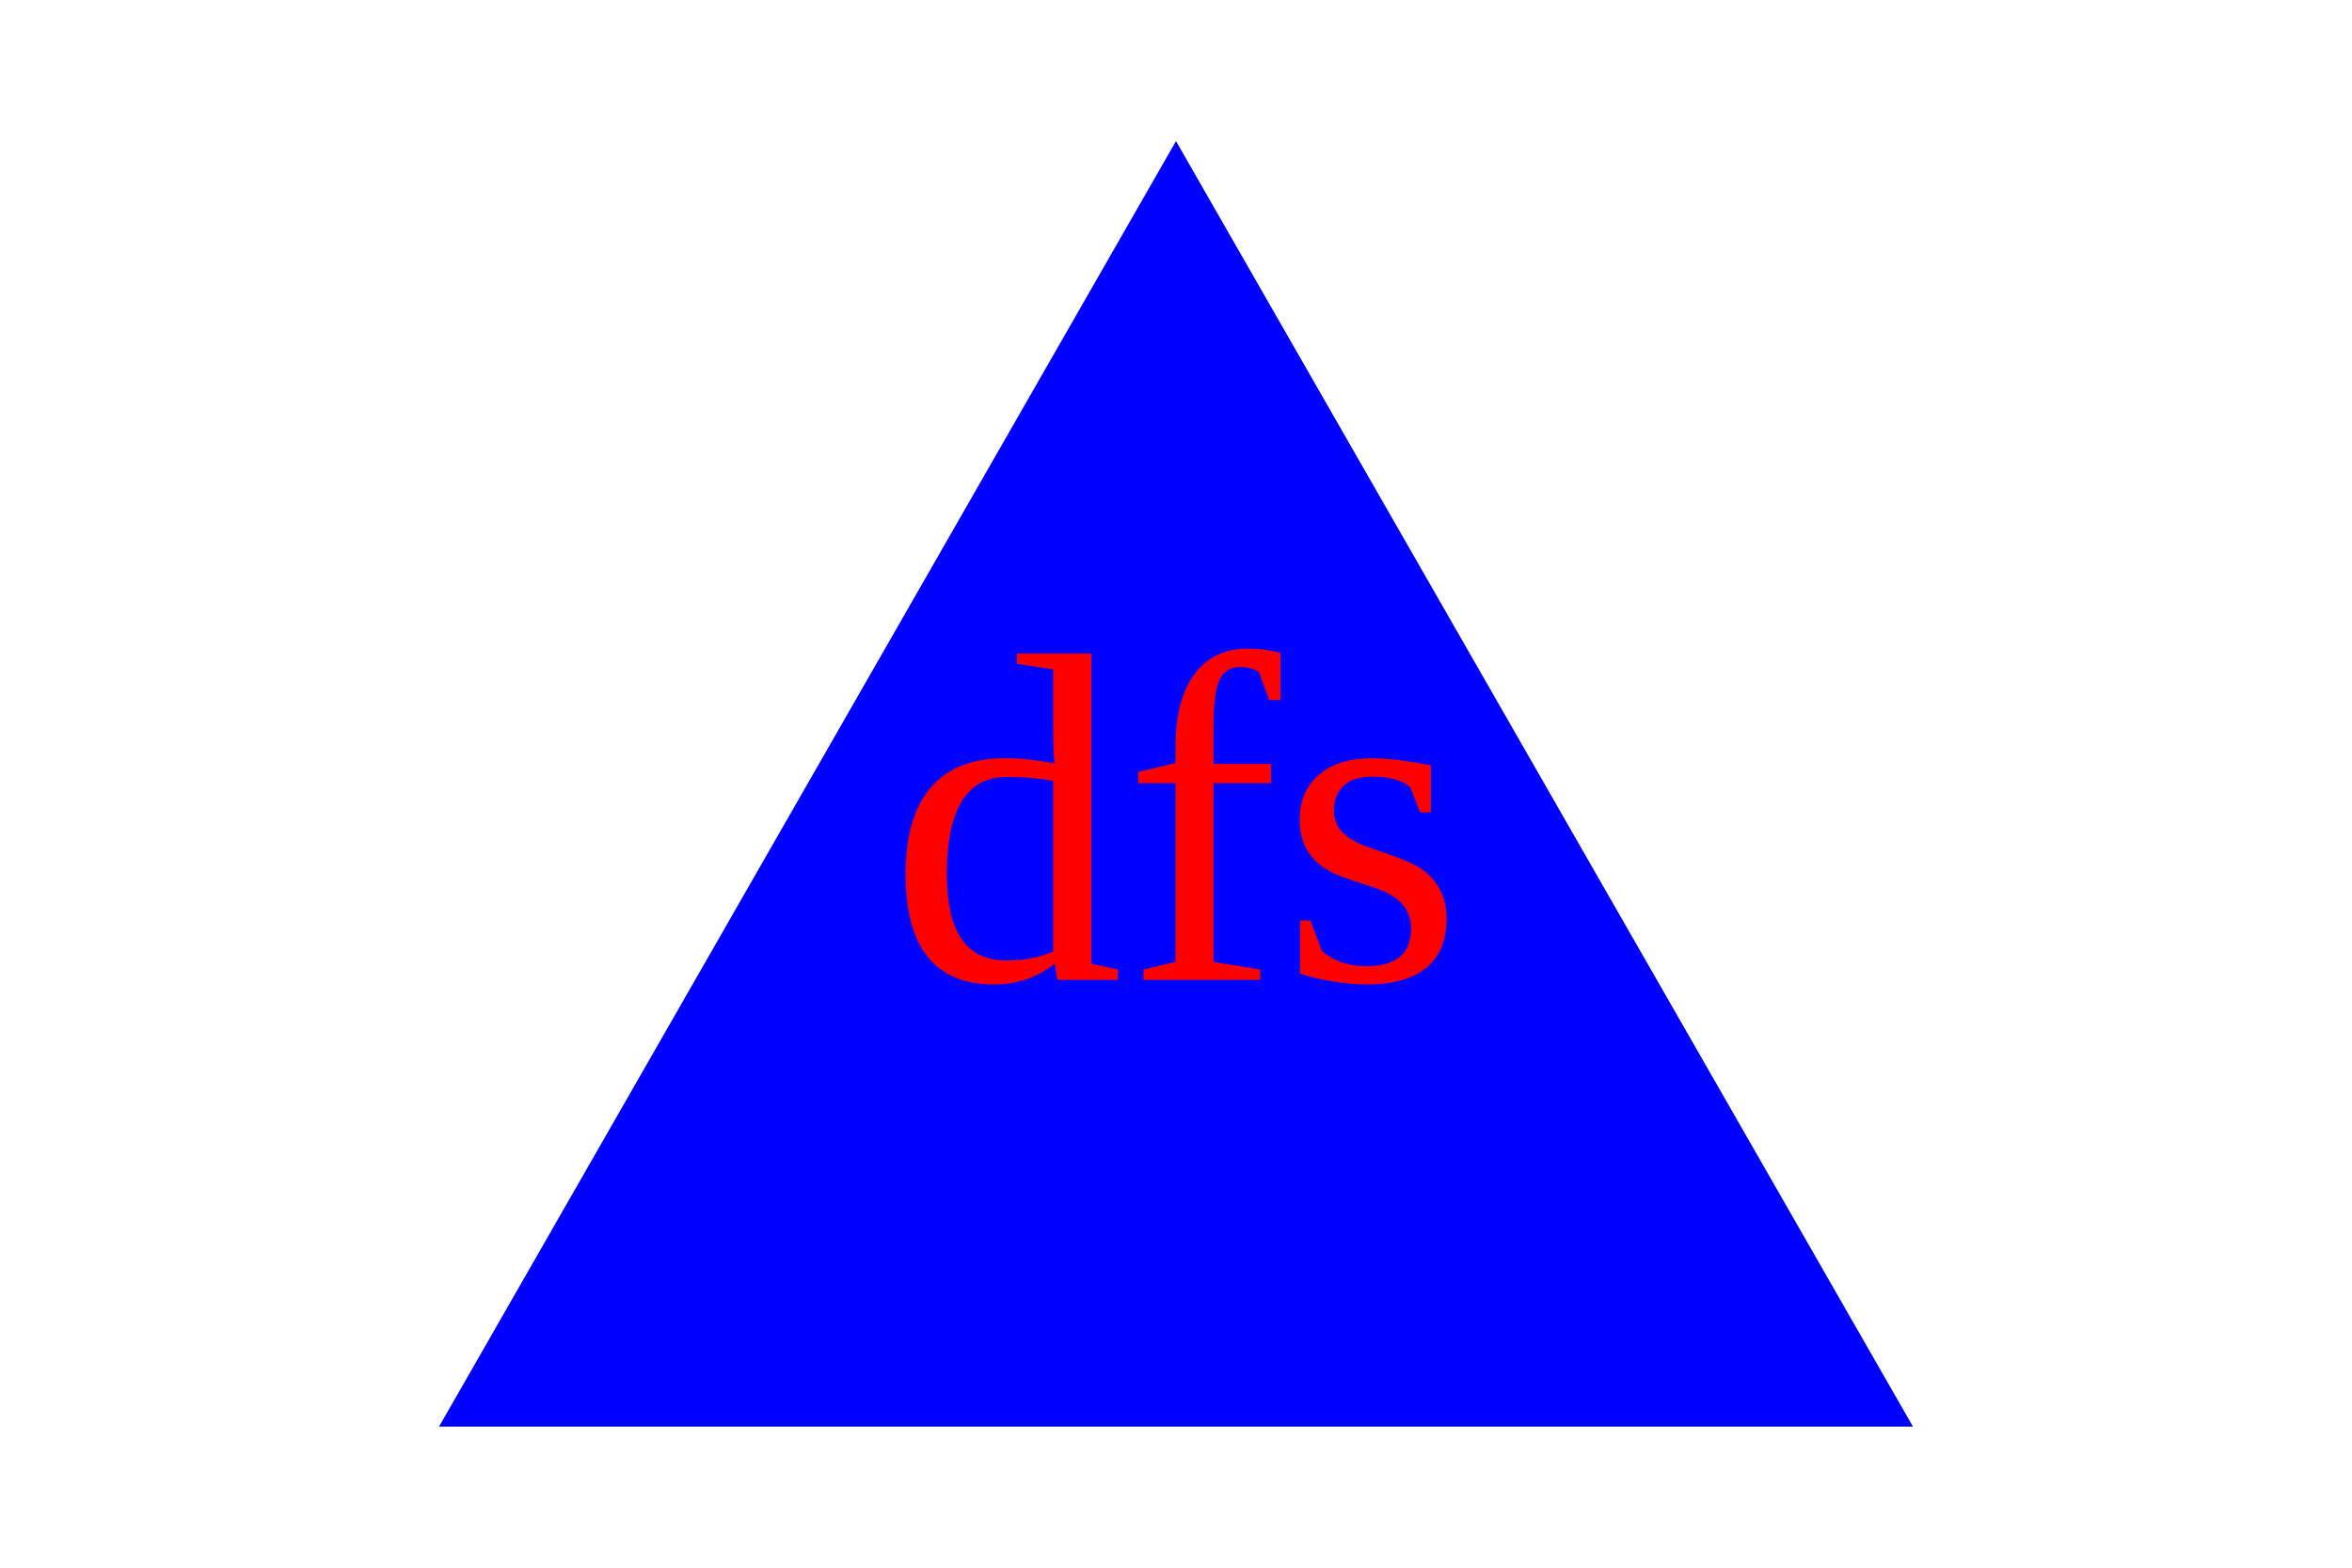
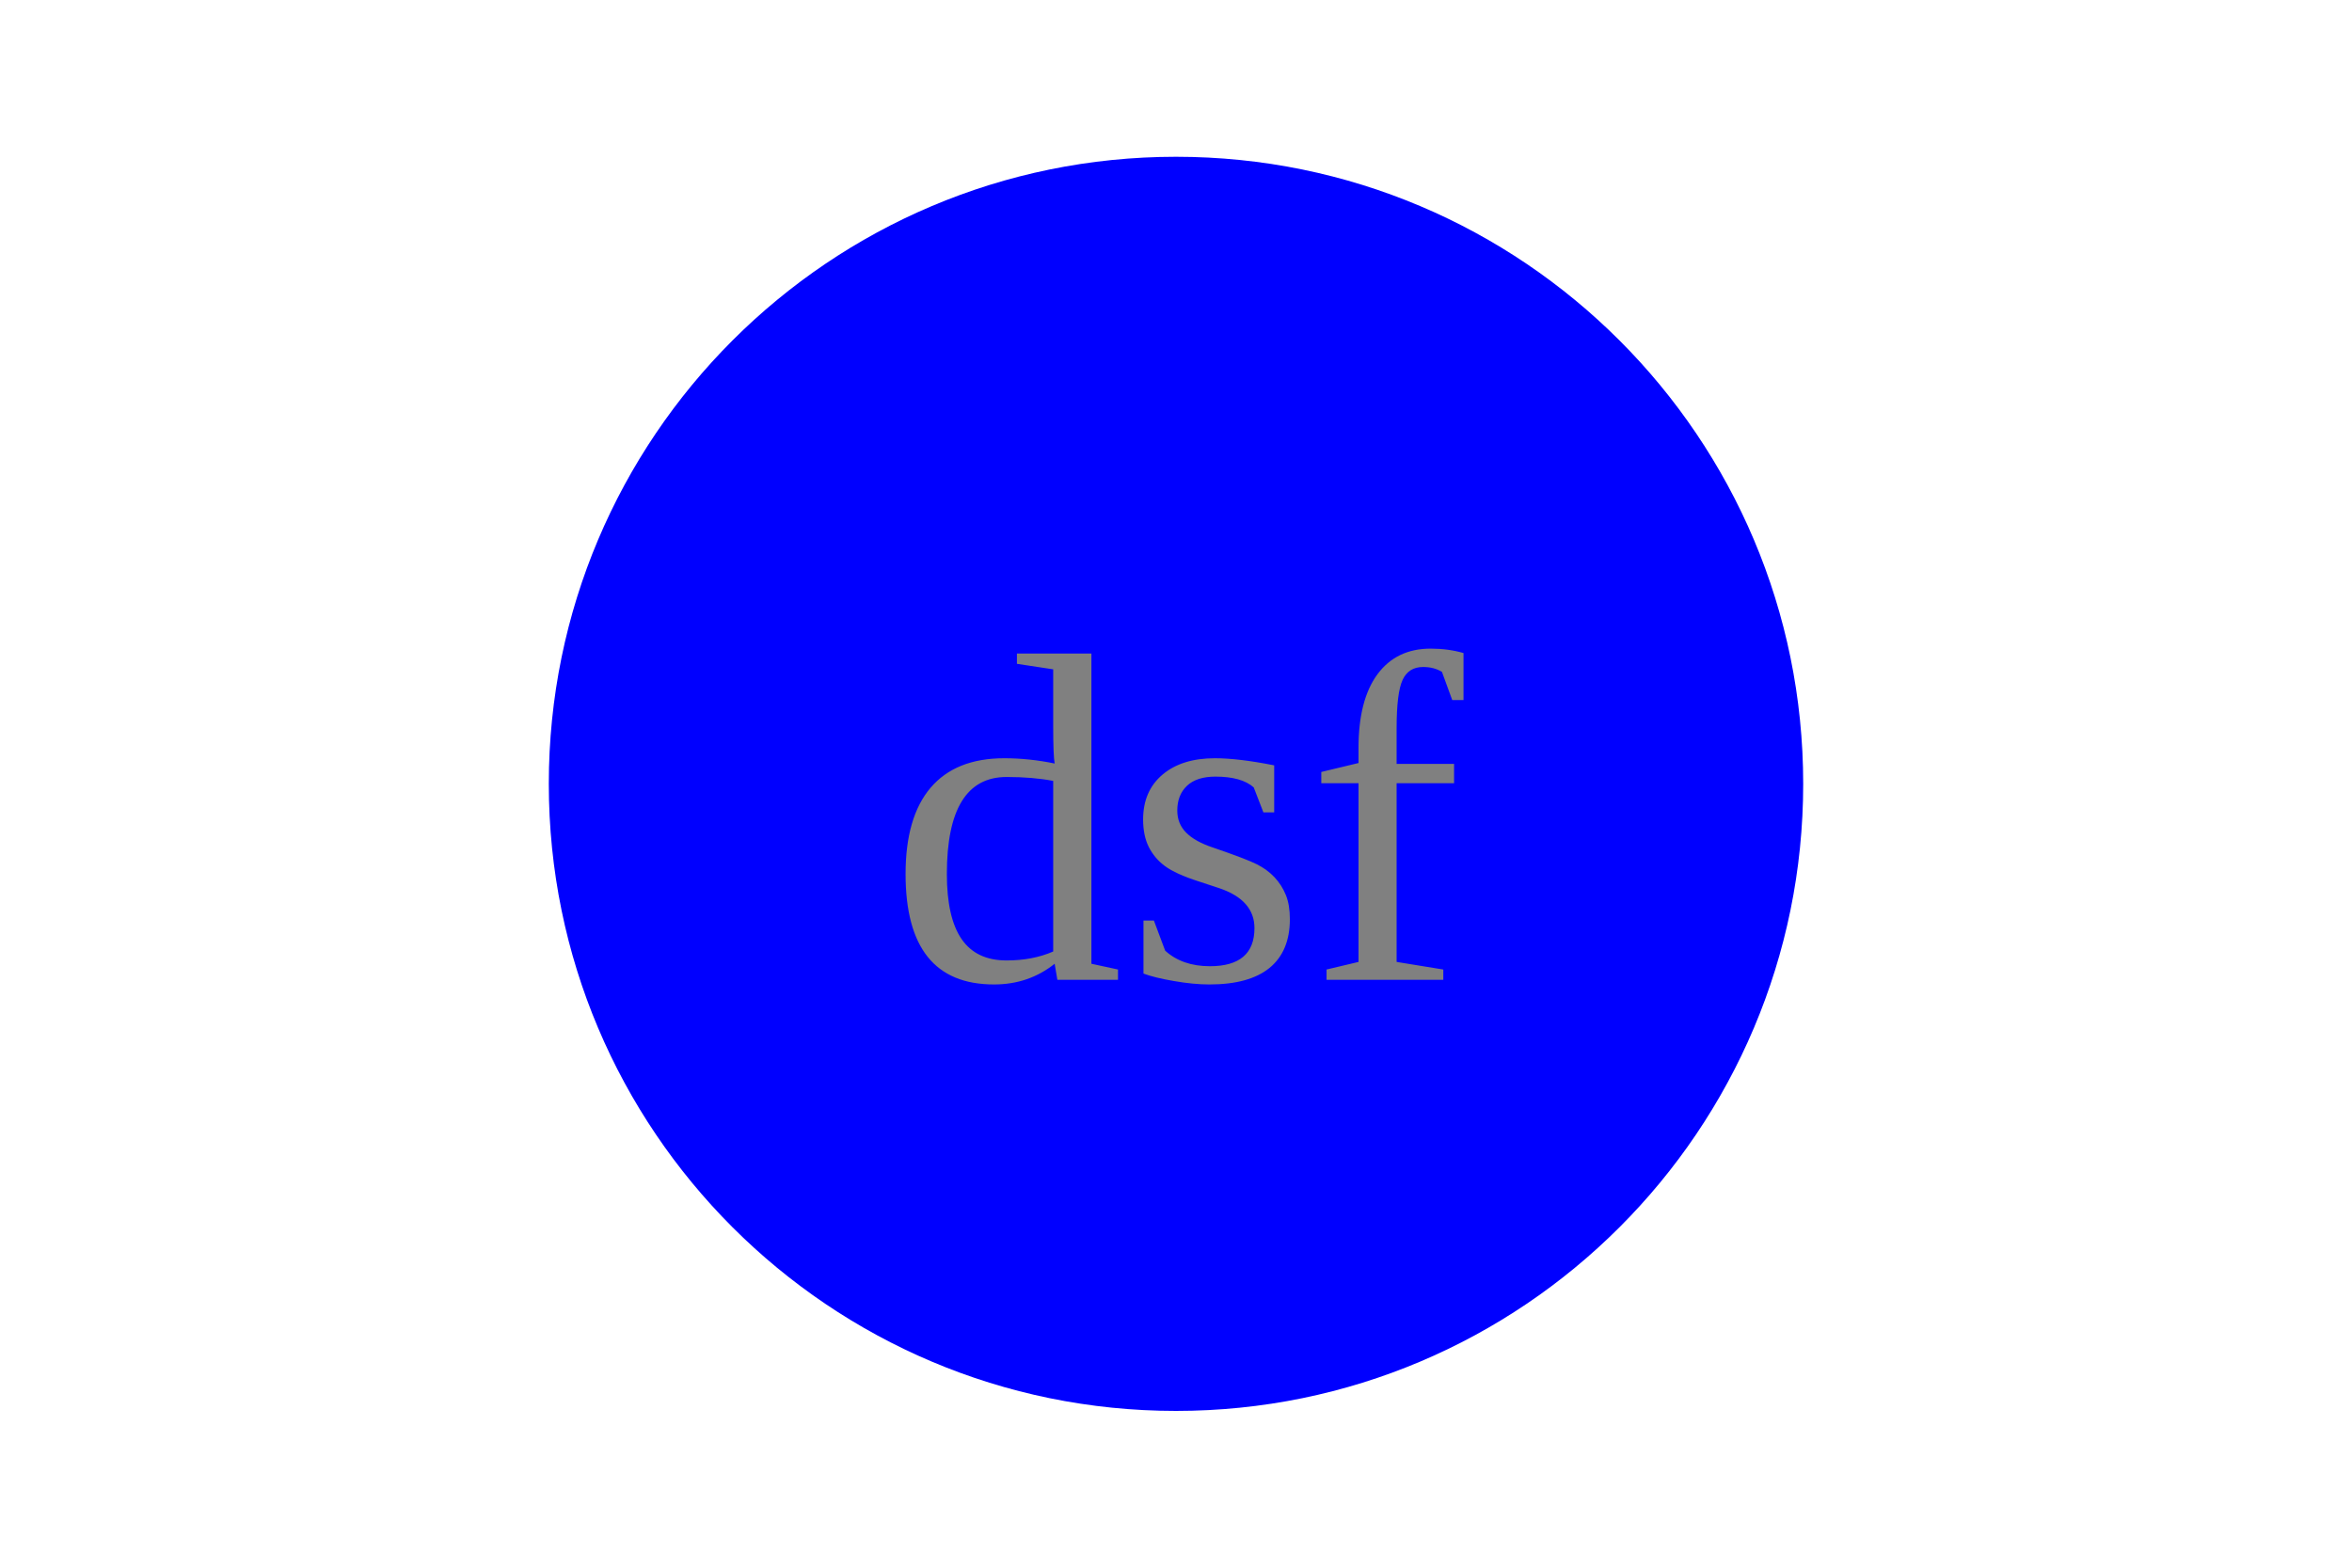
<svg xmlns="http://www.w3.org/2000/svg" version="1.1" width="300" height="200">
-   <polygon points="150, 18 244, 182 56 182" fill="Blue" />
-   <text x="150" y="125" font-size="60" text-anchor="middle" fill="red">dfs</text>
+   <circle cx="150" cy="100" r="80" fill="Blue" />
+   <text x="150" y="125" font-size="60" text-anchor="middle" fill="gray">dsf</text>
</svg>
